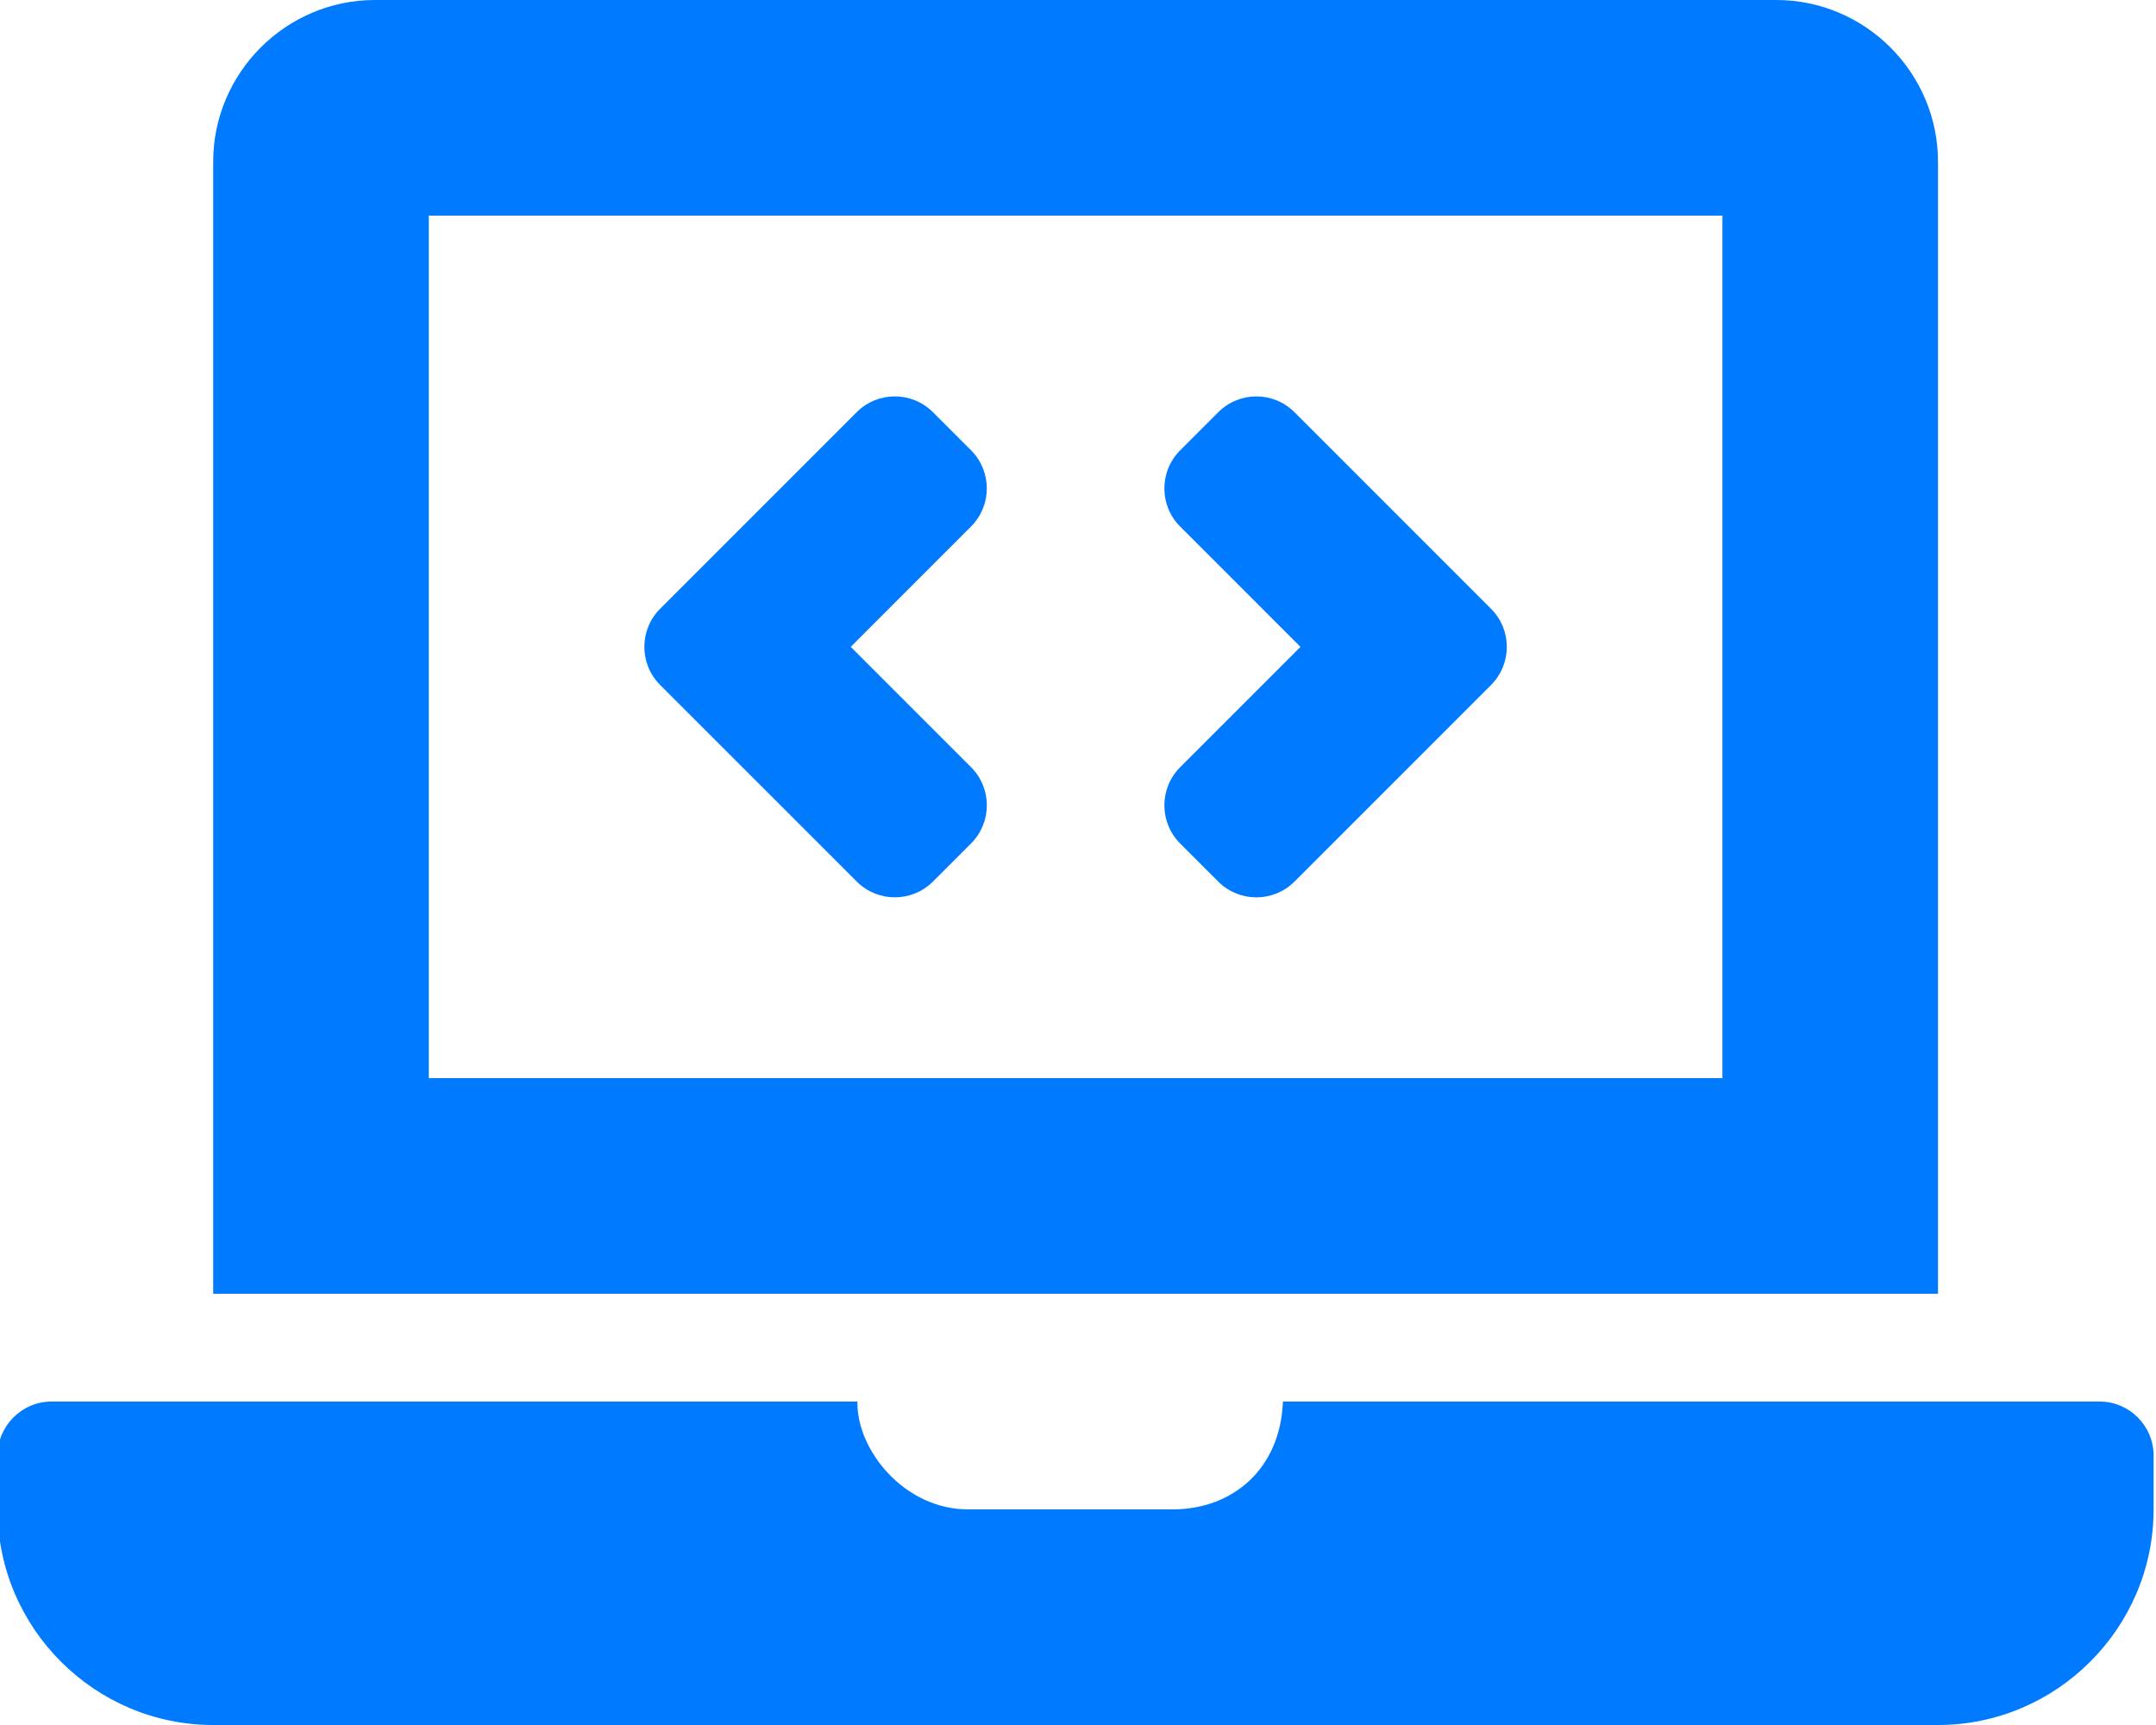
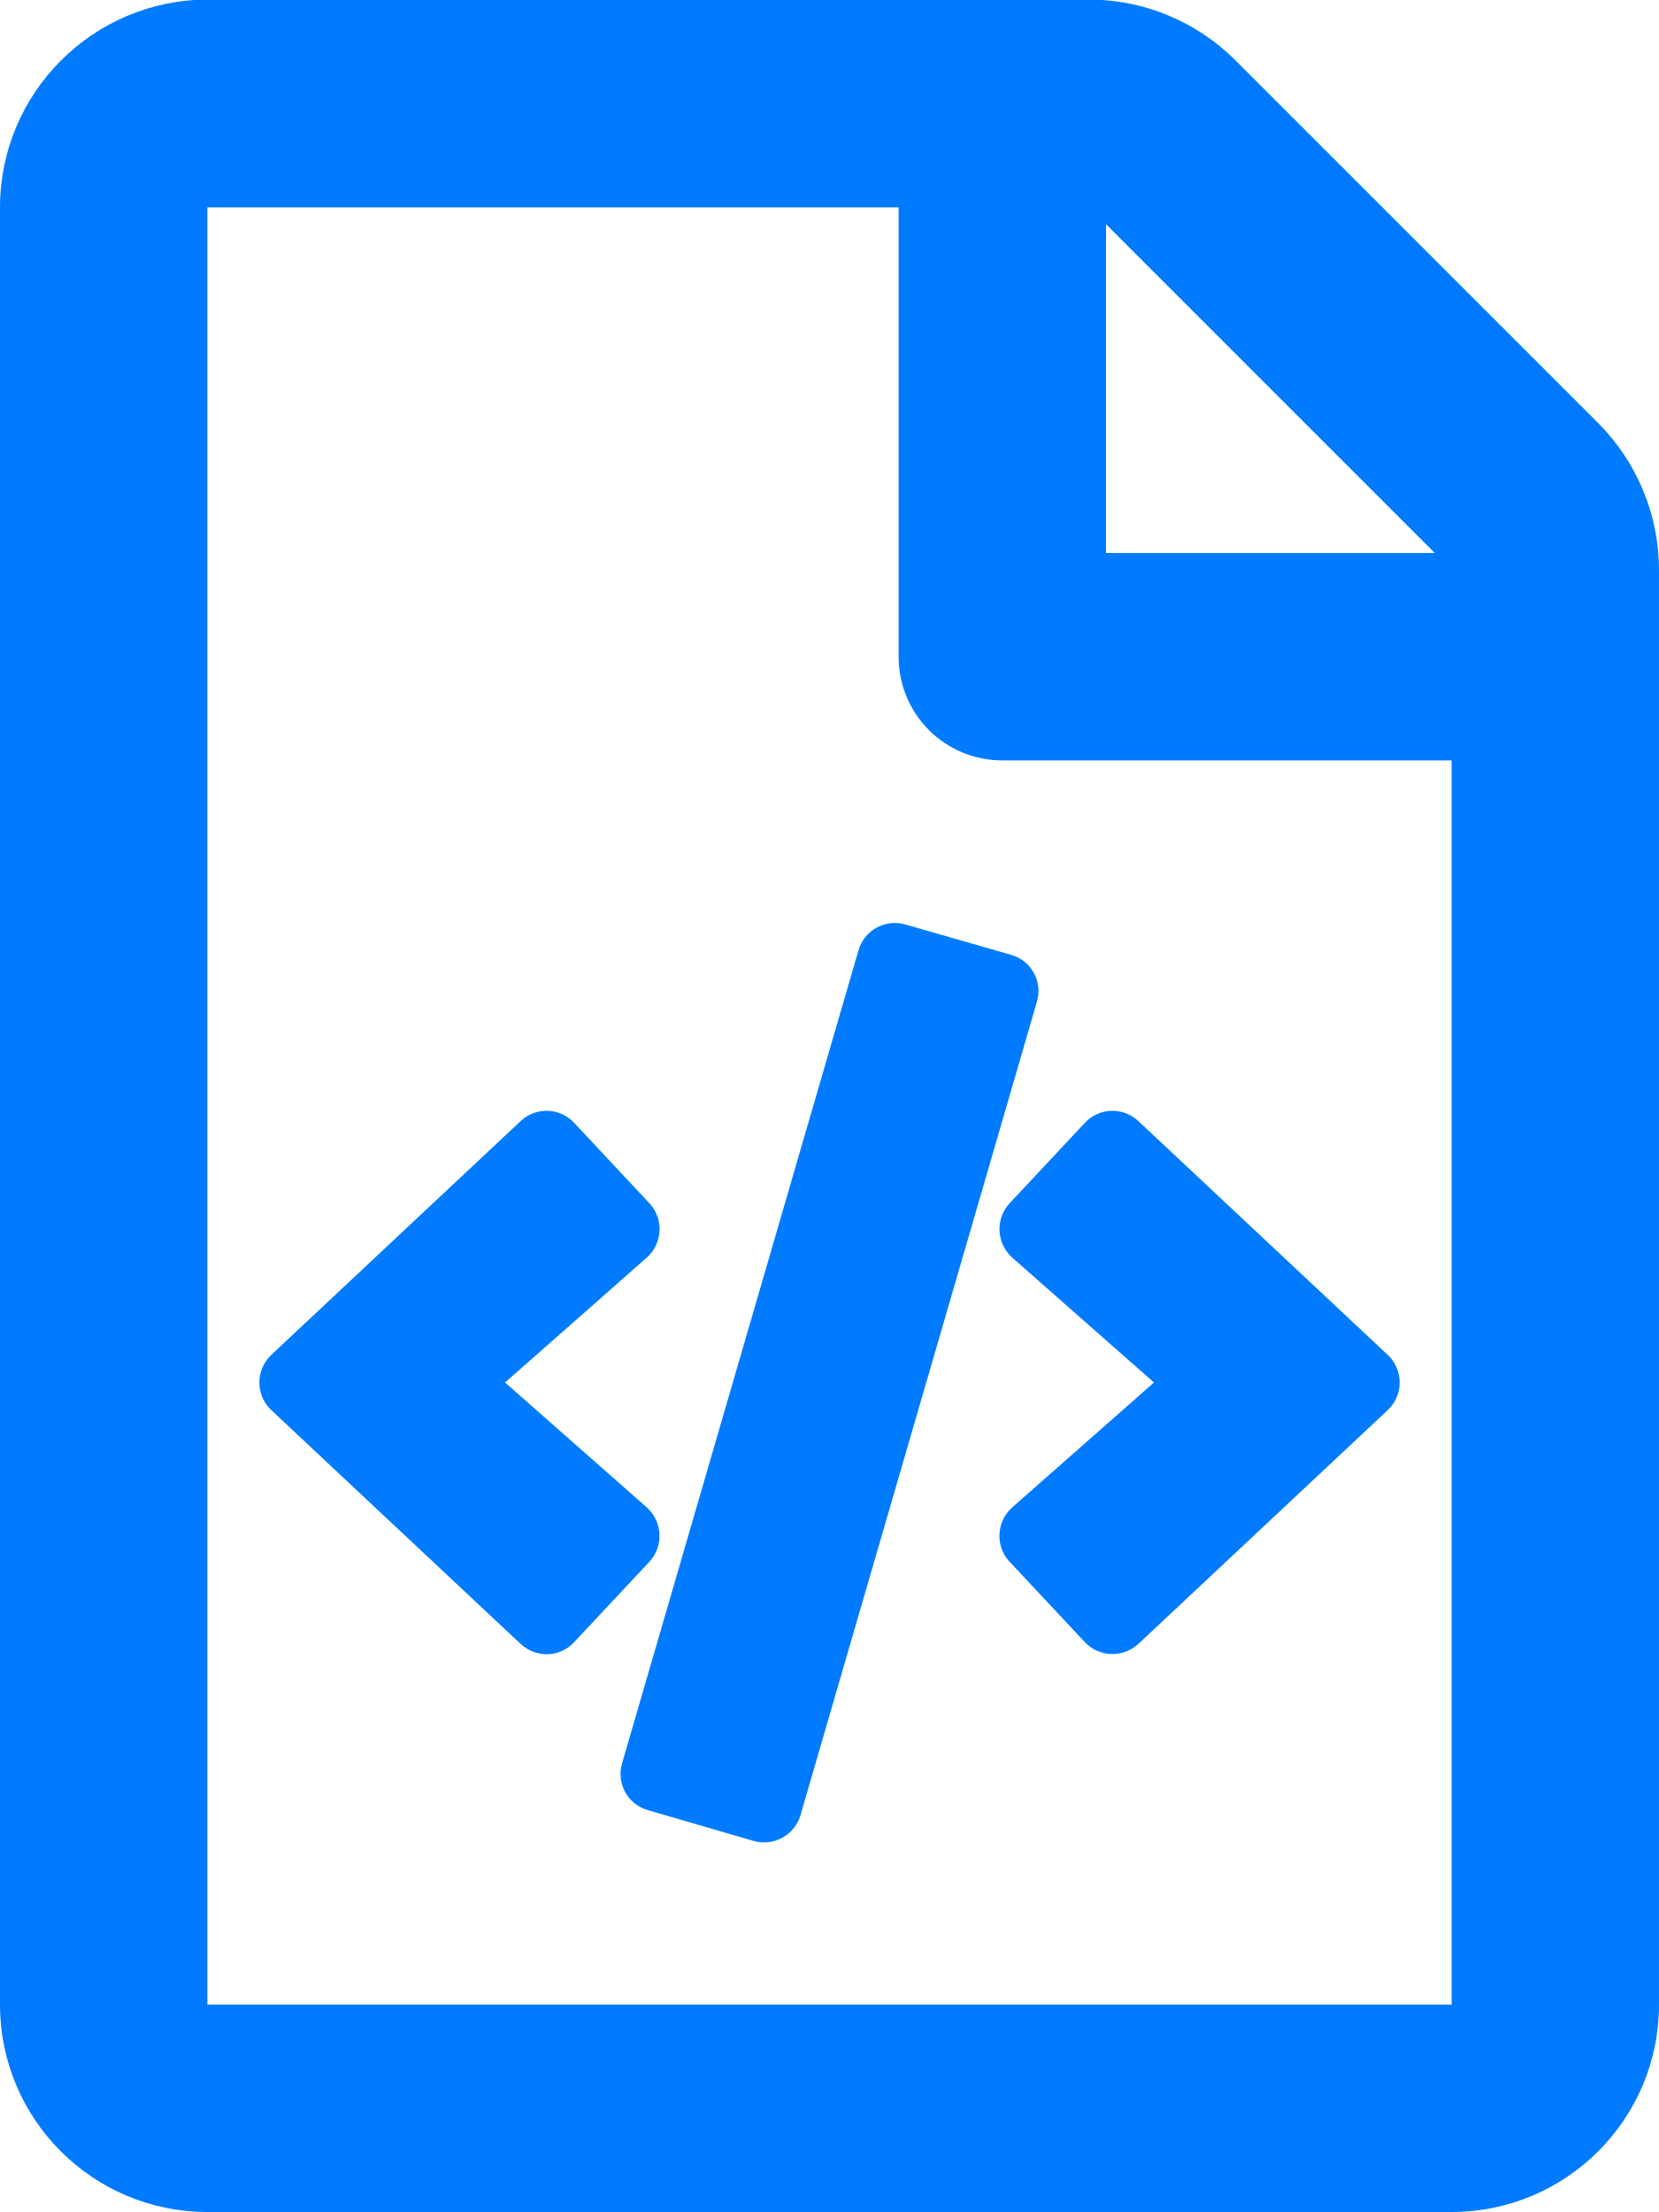
- <svg xmlns="http://www.w3.org/2000/svg" aria-hidden="true" focusable="false" data-prefix="fas" data-icon="laptop-code" role="img" width="640" height="512">
-   <rect id="backgroundrect" width="100%" height="100%" x="0" y="0" fill="none" stroke="none" />
-   <g class="currentLayer" style="">
-     <path fill="#007bff" d="M254.316,261.65 c6.25,6.25 16.38,6.25 22.63,0 l11.31,-11.31 c6.25,-6.25 6.25,-16.38 0,-22.63 L252.536,192 l35.71,-35.72 c6.25,-6.25 6.25,-16.38 0,-22.63 l-11.31,-11.31 c-6.25,-6.25 -16.38,-6.25 -22.63,0 l-58.34,58.34 c-6.25,6.25 -6.25,16.38 0,22.63 l58.35,58.34 zm96.01,-11.3 l11.31,11.31 c6.25,6.25 16.38,6.25 22.63,0 l58.34,-58.34 c6.25,-6.25 6.25,-16.38 0,-22.63 l-58.34,-58.34 c-6.25,-6.25 -16.38,-6.25 -22.63,0 l-11.31,11.31 c-6.25,6.25 -6.25,16.38 0,22.63 L386.036,192 l-35.71,35.72 c-6.25,6.25 -6.25,16.38 0,22.63 zM623.286,416 H380.826 c-0.74,19.81 -14.71,32 -32.74,32 H287.286 c-18.69,0 -33.02,-17.47 -32.77,-32 H15.286 c-8.8,0 -16,7.2 -16,16 v16 c0,35.2 28.8,64 64,64 h512 c35.2,0 64,-28.8 64,-64 v-16 c0,-8.8 -7.2,-16 -16,-16 zM575.286,48 c0,-26.4 -21.6,-48 -48,-48 H111.286 C84.886,0 63.286,21.6 63.286,48 v336 h512 V48 zm-64,272 H127.286 V64 h384 v256 z" id="svg_1" class="selected" fill-opacity="1" />
-   </g>
+ <svg xmlns="http://www.w3.org/2000/svg" viewBox="0 0 384 512">
+   <path d="M149.9,349.1l-.2-.2L116.9,320l32.8-28.9a8.83,8.83,0,0,0,.8-12.4l-.2-.2-17.4-18.6a8.73,8.73,0,0,0-12.4-.4L62.8,313.6a8.77,8.77,0,0,0,0,12.8l57.7,54.1a8.92,8.92,0,0,0,6,2.4,8.63,8.63,0,0,0,6.4-2.8l17.4-18.6a8.82,8.82,0,0,0-.4-12.4Zm220-251.2L286,14A48,48,0,0,0,252.1-.1H48A48.16,48.16,0,0,0,0,48V464a48,48,0,0,0,48,48H336a48,48,0,0,0,48-48V131.9a48.23,48.23,0,0,0-14.1-34ZM256,51.9,332.1,128H256ZM336,464H48V48H208V152a23.94,23.94,0,0,0,24,24H336ZM209.6,214a8.74,8.74,0,0,0-10.9,6L144,408.1a8.7,8.7,0,0,0,6,10.9l24.4,7.1a8.78,8.78,0,0,0,10.9-6L240,231.9a8.7,8.7,0,0,0-6-10.9Zm24.5,76.9.2.2L267.1,320l-32.8,28.9a8.83,8.83,0,0,0-.8,12.4l.2.2,17.4,18.6a8.82,8.82,0,0,0,12.4.4l57.7-54.1a8.77,8.77,0,0,0,0-12.8l-57.7-54.1a8.73,8.73,0,0,0-12.4.4l-17.4,18.6A8.82,8.82,0,0,0,234.1,290.9Z" fill="#007bff" />
</svg>
